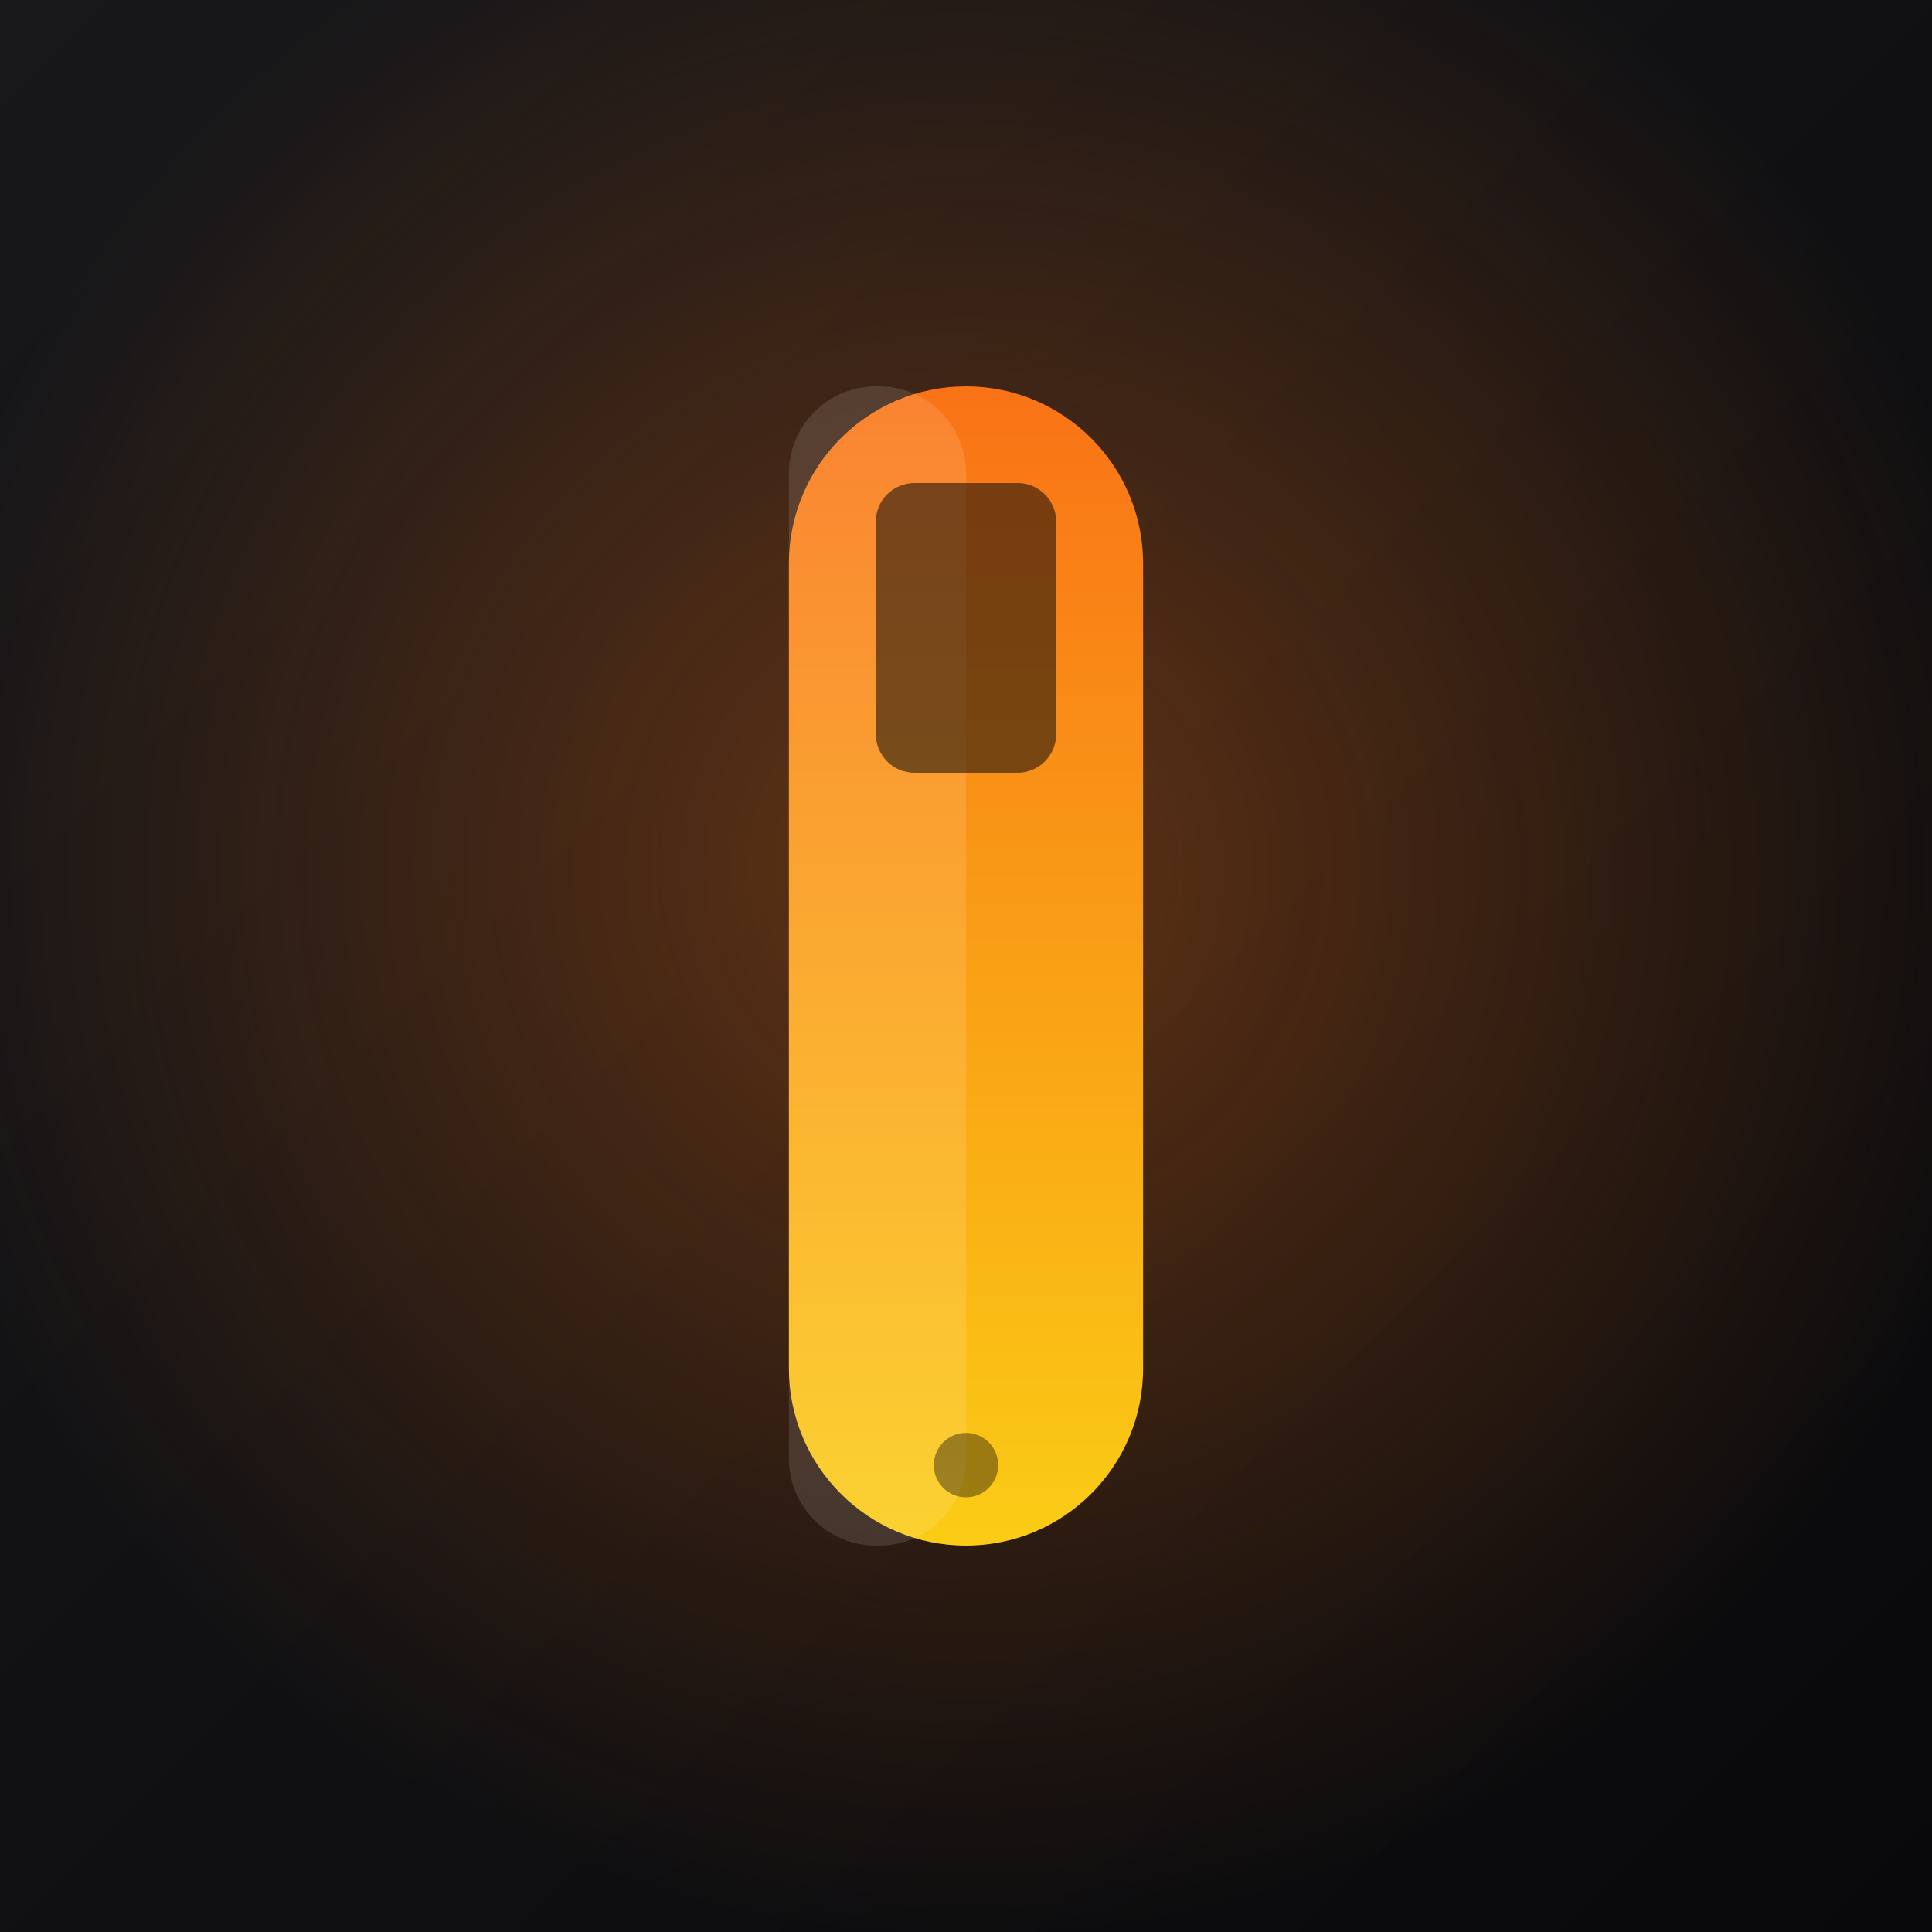
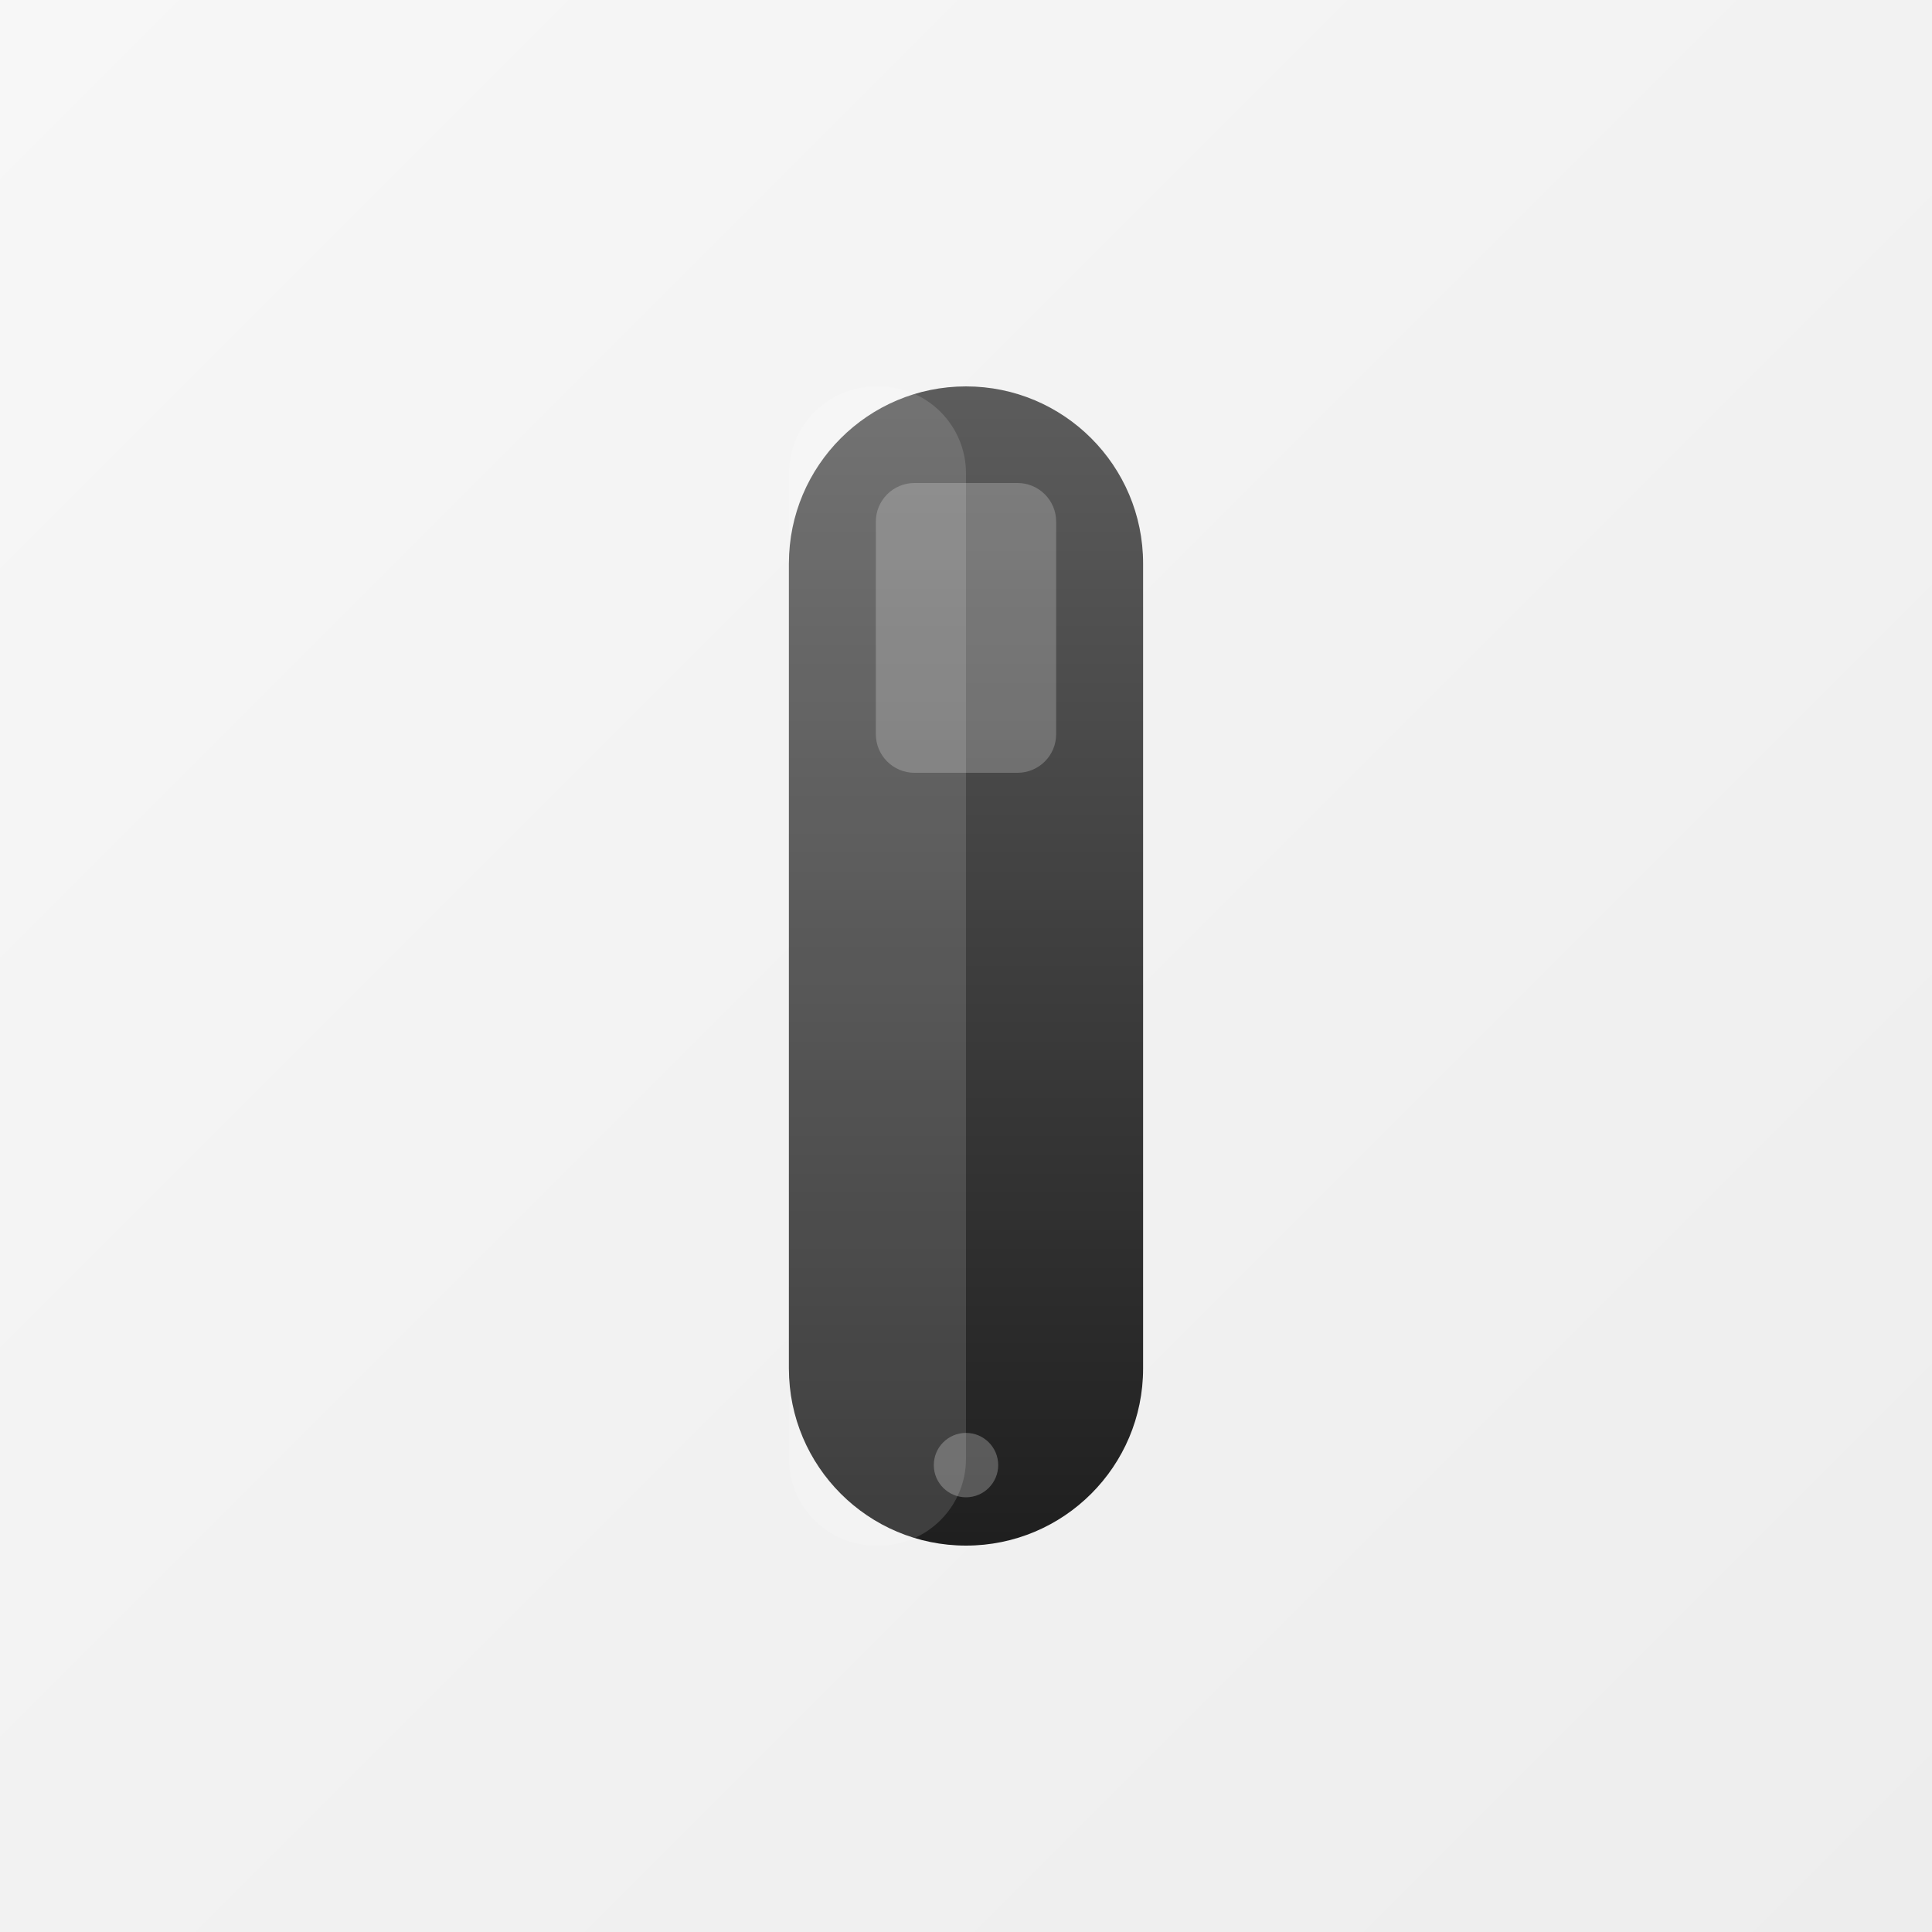
<svg xmlns="http://www.w3.org/2000/svg" viewBox="0 0 600 600">
  <defs>
    <linearGradient id="bg" x1="0" y1="0" x2="1" y2="1">
-       <stop offset="0%" stop-color="#18181B" />
-       <stop offset="100%" stop-color="#09090B" />
+       <stop offset="0%" stop-color="#f7f7f7" />
+       <stop offset="100%" stop-color="#ededed" />
    </linearGradient>
    <linearGradient id="body" x1="0" y1="0" x2="0" y2="1">
-       <stop offset="0%" stop-color="#F97316" />
-       <stop offset="100%" stop-color="#FACC15" />
+       <stop offset="0%" stop-color="#5c5c5c" />
+       <stop offset="100%" stop-color="#1f1f1f" />
    </linearGradient>
-     <radialGradient id="glow" cx="0.5" cy="0.45" r="0.55">
-       <stop offset="0%" stop-color="#F97316" stop-opacity="0.35" />
-       <stop offset="100%" stop-color="#F97316" stop-opacity="0" />
-     </radialGradient>
  </defs>
  <rect width="600" height="600" fill="url(#bg)" />
-   <rect width="600" height="600" fill="url(#glow)" />
  <rect x="245" y="120" width="110" height="360" rx="55" fill="url(#body)" />
-   <rect x="245" y="120" width="55" height="360" rx="27" fill="#FFFFFF" opacity="0.12" />
-   <rect x="272" y="150" width="56" height="90" rx="12" fill="#0C0A09" opacity="0.55" />
-   <circle cx="300" cy="455" r="10" fill="#0C0A09" opacity="0.4" />
+   <rect x="245" y="120" width="55" height="360" rx="27" fill="#FFFFFF" opacity="0.14" />
+   <rect x="272" y="150" width="56" height="90" rx="12" fill="#FFFFFF" opacity="0.22" />
+   <circle cx="300" cy="455" r="10" fill="#FFFFFF" opacity="0.25" />
</svg>
